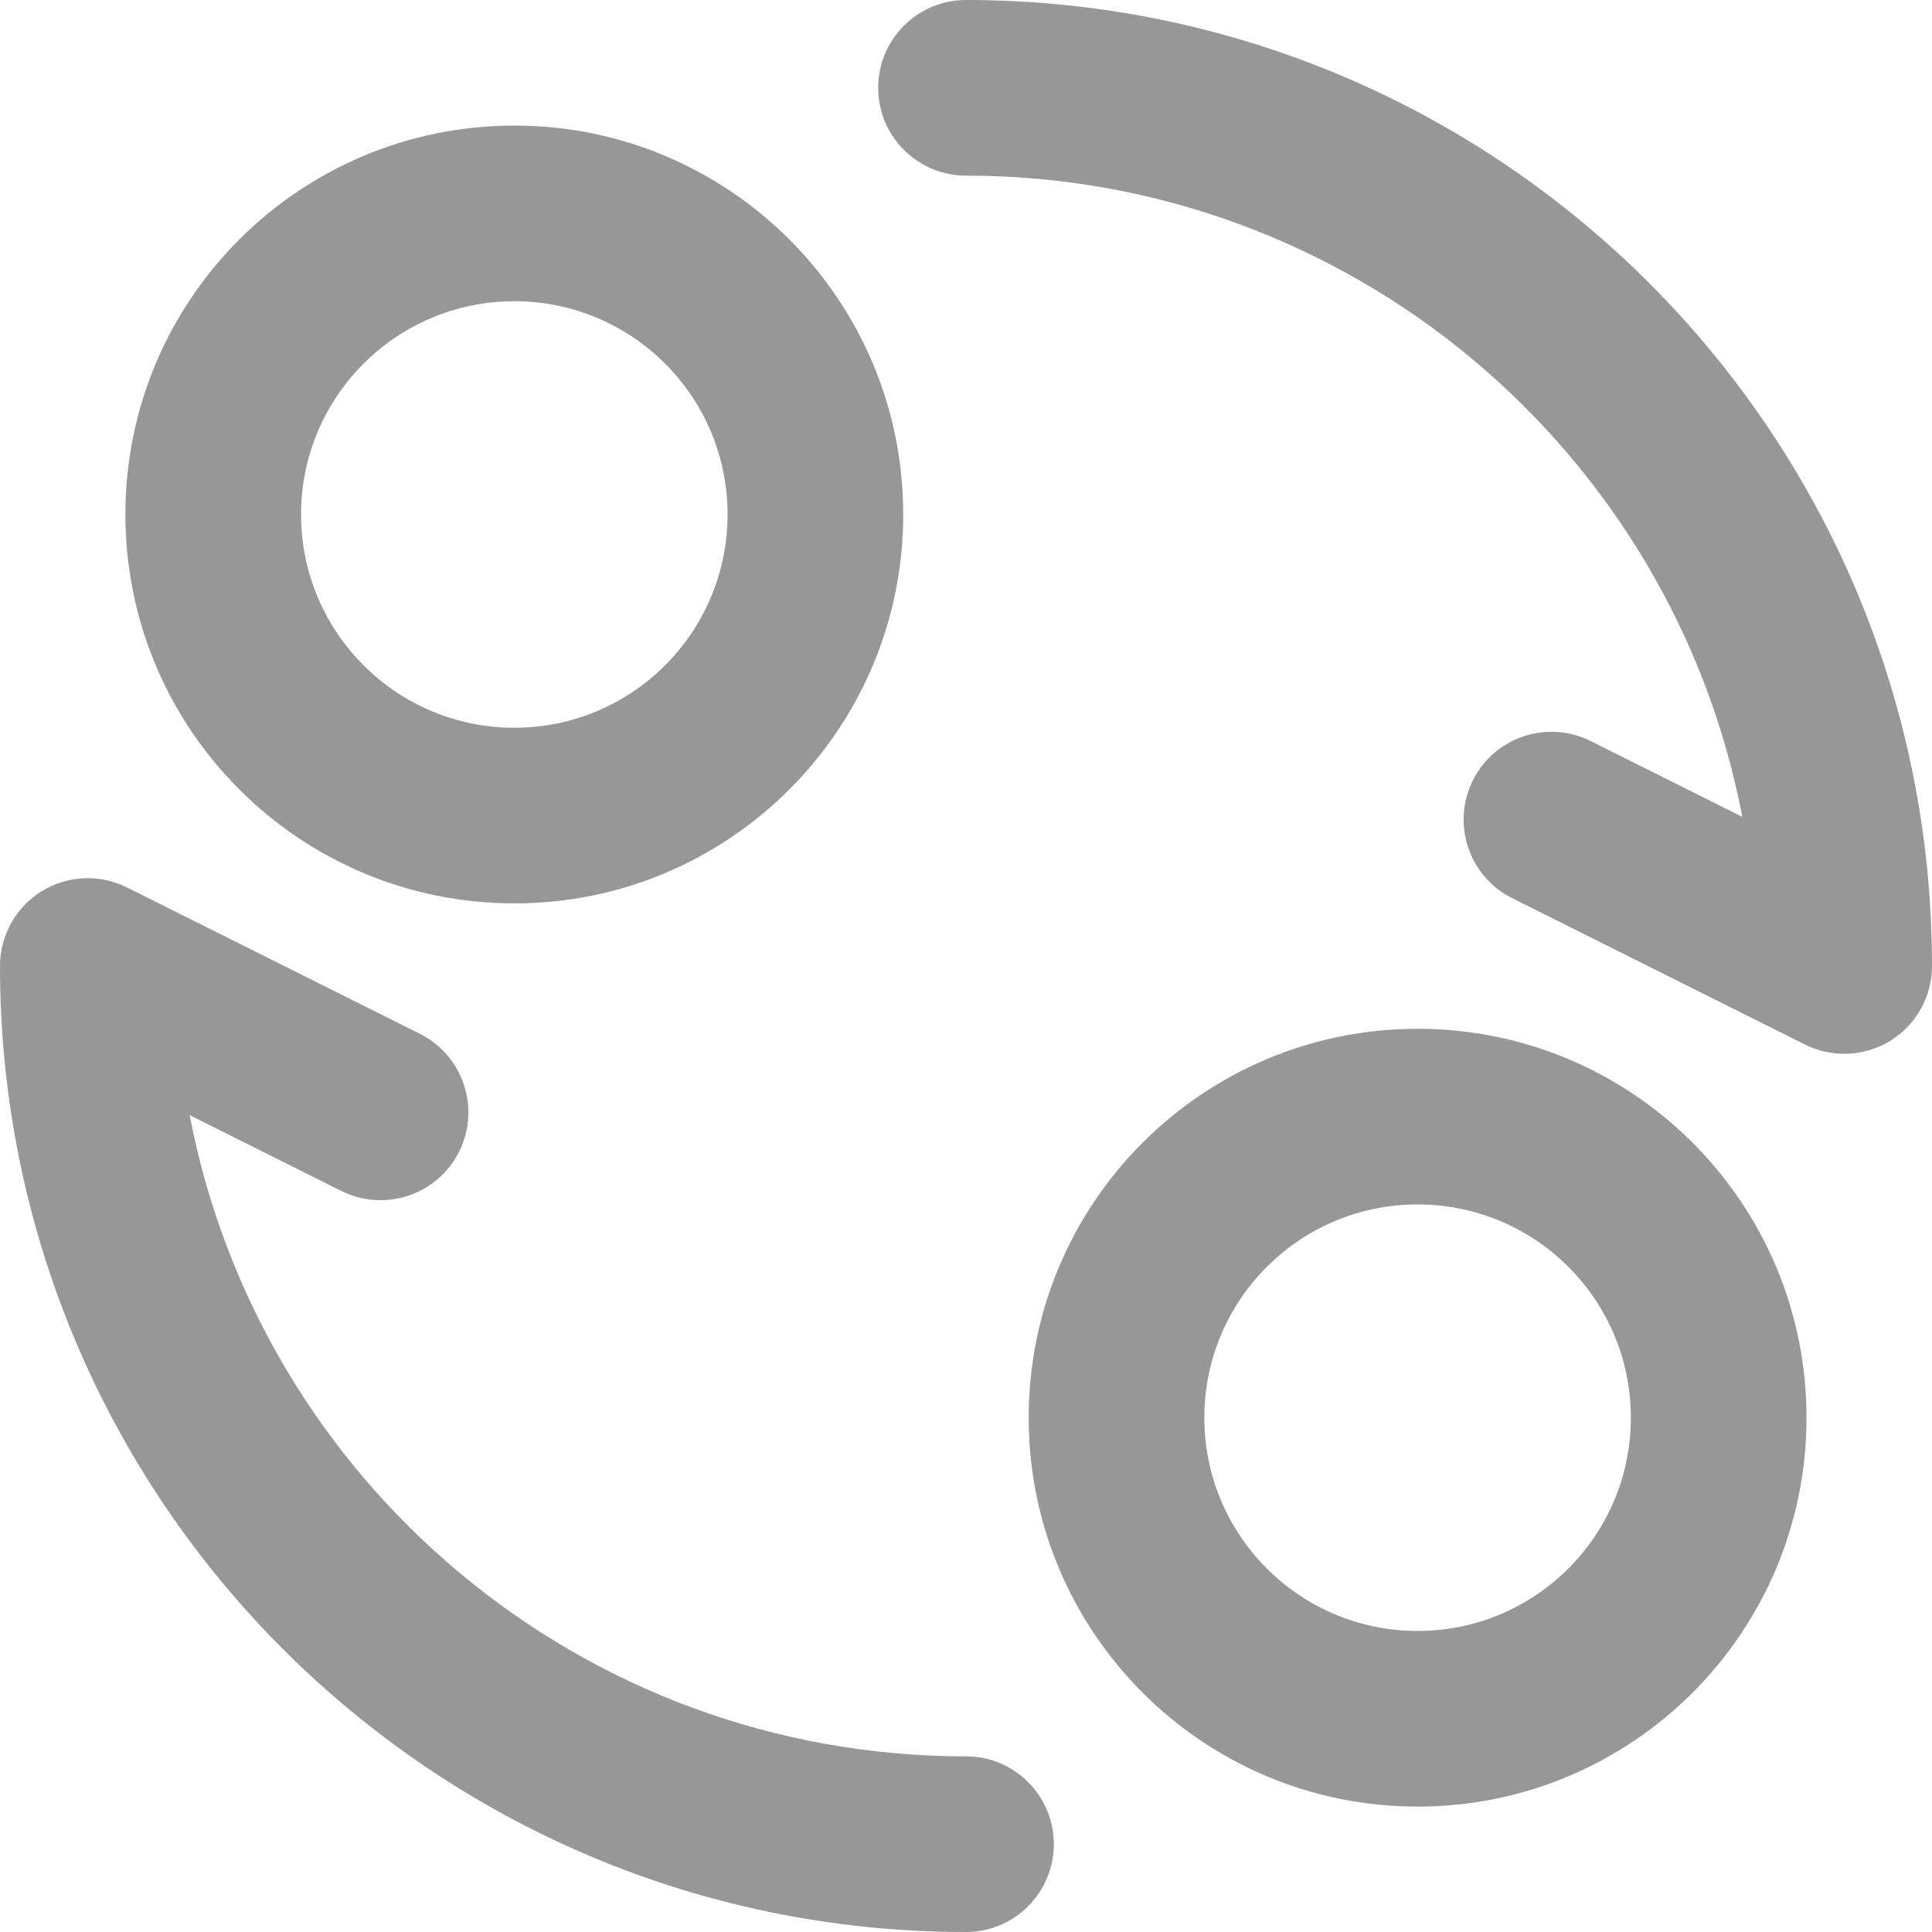
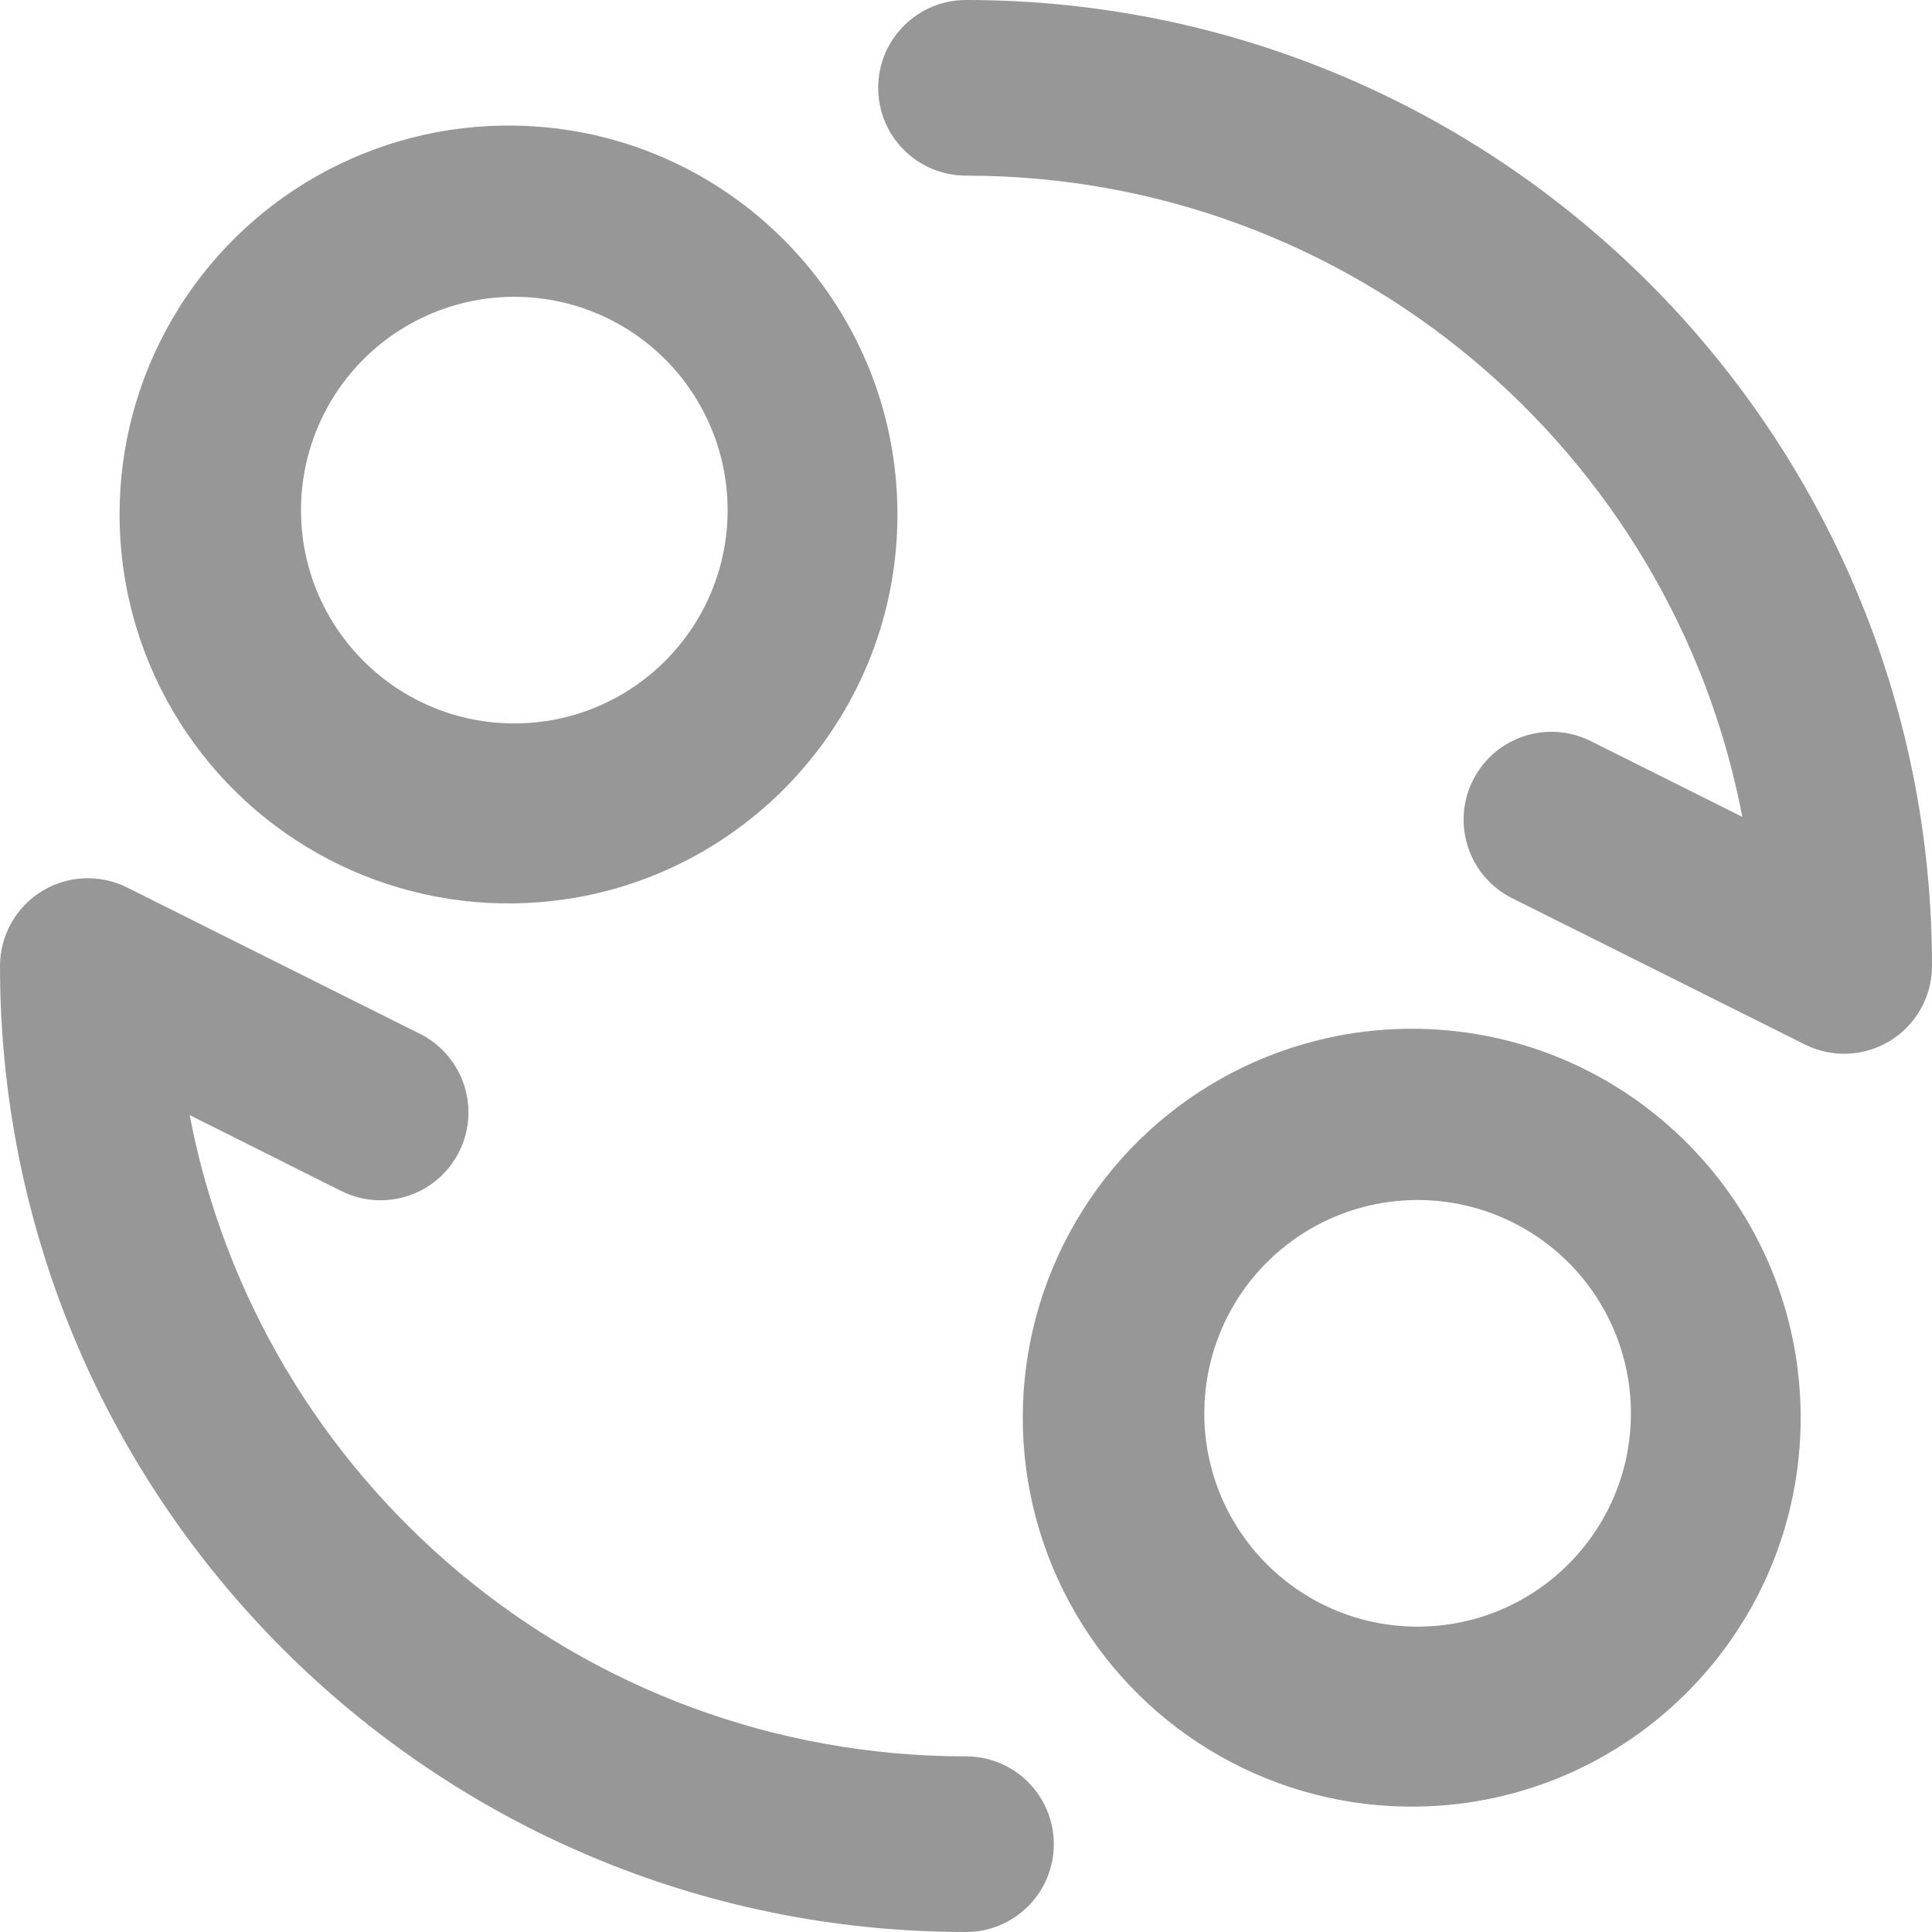
- <svg xmlns="http://www.w3.org/2000/svg" width="22" height="22" viewBox="0 0 22 22" fill="none">
-   <path d="M11 0C10.448 0 10 0.448 10 1C10 1.552 10.448 2 11 2C15.39 2 19.046 5.143 19.84 9.302L18.114 8.439C17.62 8.192 17.019 8.392 16.772 8.886C16.525 9.38 16.726 9.981 17.22 10.228L20.553 11.894C20.863 12.049 21.231 12.033 21.526 11.851C21.821 11.668 22 11.347 22 11C22 4.925 17.075 0 11 0Z" fill="#979797" />
-   <path fill-rule="evenodd" clip-rule="evenodd" d="M5.857 1.43C3.411 1.43 1.428 3.412 1.428 5.858C1.428 8.304 3.411 10.287 5.857 10.287C8.303 10.287 10.285 8.304 10.285 5.858C10.285 3.412 8.303 1.43 5.857 1.43ZM3.428 5.858C3.428 4.517 4.516 3.43 5.857 3.43C7.198 3.43 8.285 4.517 8.285 5.858C8.285 7.2 7.198 8.287 5.857 8.287C4.516 8.287 3.428 7.2 3.428 5.858Z" fill="#979797" />
-   <path fill-rule="evenodd" clip-rule="evenodd" d="M16.142 11.715C13.697 11.715 11.714 13.698 11.714 16.143C11.714 18.589 13.697 20.572 16.142 20.572C18.588 20.572 20.571 18.589 20.571 16.143C20.571 13.698 18.588 11.715 16.142 11.715ZM13.714 16.143C13.714 14.802 14.801 13.715 16.142 13.715C17.484 13.715 18.571 14.802 18.571 16.143C18.571 17.485 17.484 18.572 16.142 18.572C14.801 18.572 13.714 17.485 13.714 16.143Z" fill="#979797" />
-   <path d="M0.474 10.149C0.769 9.967 1.137 9.951 1.447 10.106L4.781 11.772C5.274 12.019 5.475 12.62 5.228 13.114C4.981 13.608 4.38 13.808 3.886 13.561L2.16 12.698C2.954 16.857 6.61 20 11 20C11.552 20 12 20.448 12 21C12 21.552 11.552 22 11 22C4.925 22 0 17.075 0 11C0 10.653 0.179 10.332 0.474 10.149Z" fill="#979797" />
+ <svg xmlns="http://www.w3.org/2000/svg" width="22" height="22" fill="none">
+   <path d="M11 0a1 1 0 100 2c4.39 0 8.046 3.143 8.84 7.302l-1.726-.863a1 1 0 10-.895 1.789l3.334 1.666A1 1 0 0022 11c0-6.075-4.925-11-11-11z" fill="#979797" />
+   <path fill-rule="evenodd" clip-rule="evenodd" d="M5.857 1.43a4.429 4.429 0 100 8.857 4.429 4.429 0 000-8.857zM3.428 5.858a2.429 2.429 0 114.857 0 2.429 2.429 0 01-4.857 0zM16.142 11.715a4.429 4.429 0 100 8.857 4.429 4.429 0 000-8.857zm-2.428 4.428a2.429 2.429 0 114.857 0 2.429 2.429 0 01-4.857 0z" fill="#979797" />
+   <path d="M.474 10.15a1 1 0 01.973-.044l3.334 1.666a1 1 0 01-.895 1.79l-1.726-.864C2.954 16.857 6.61 20 11 20a1 1 0 110 2C4.925 22 0 17.075 0 11a1 1 0 01.474-.85z" fill="#979797" />
</svg>
